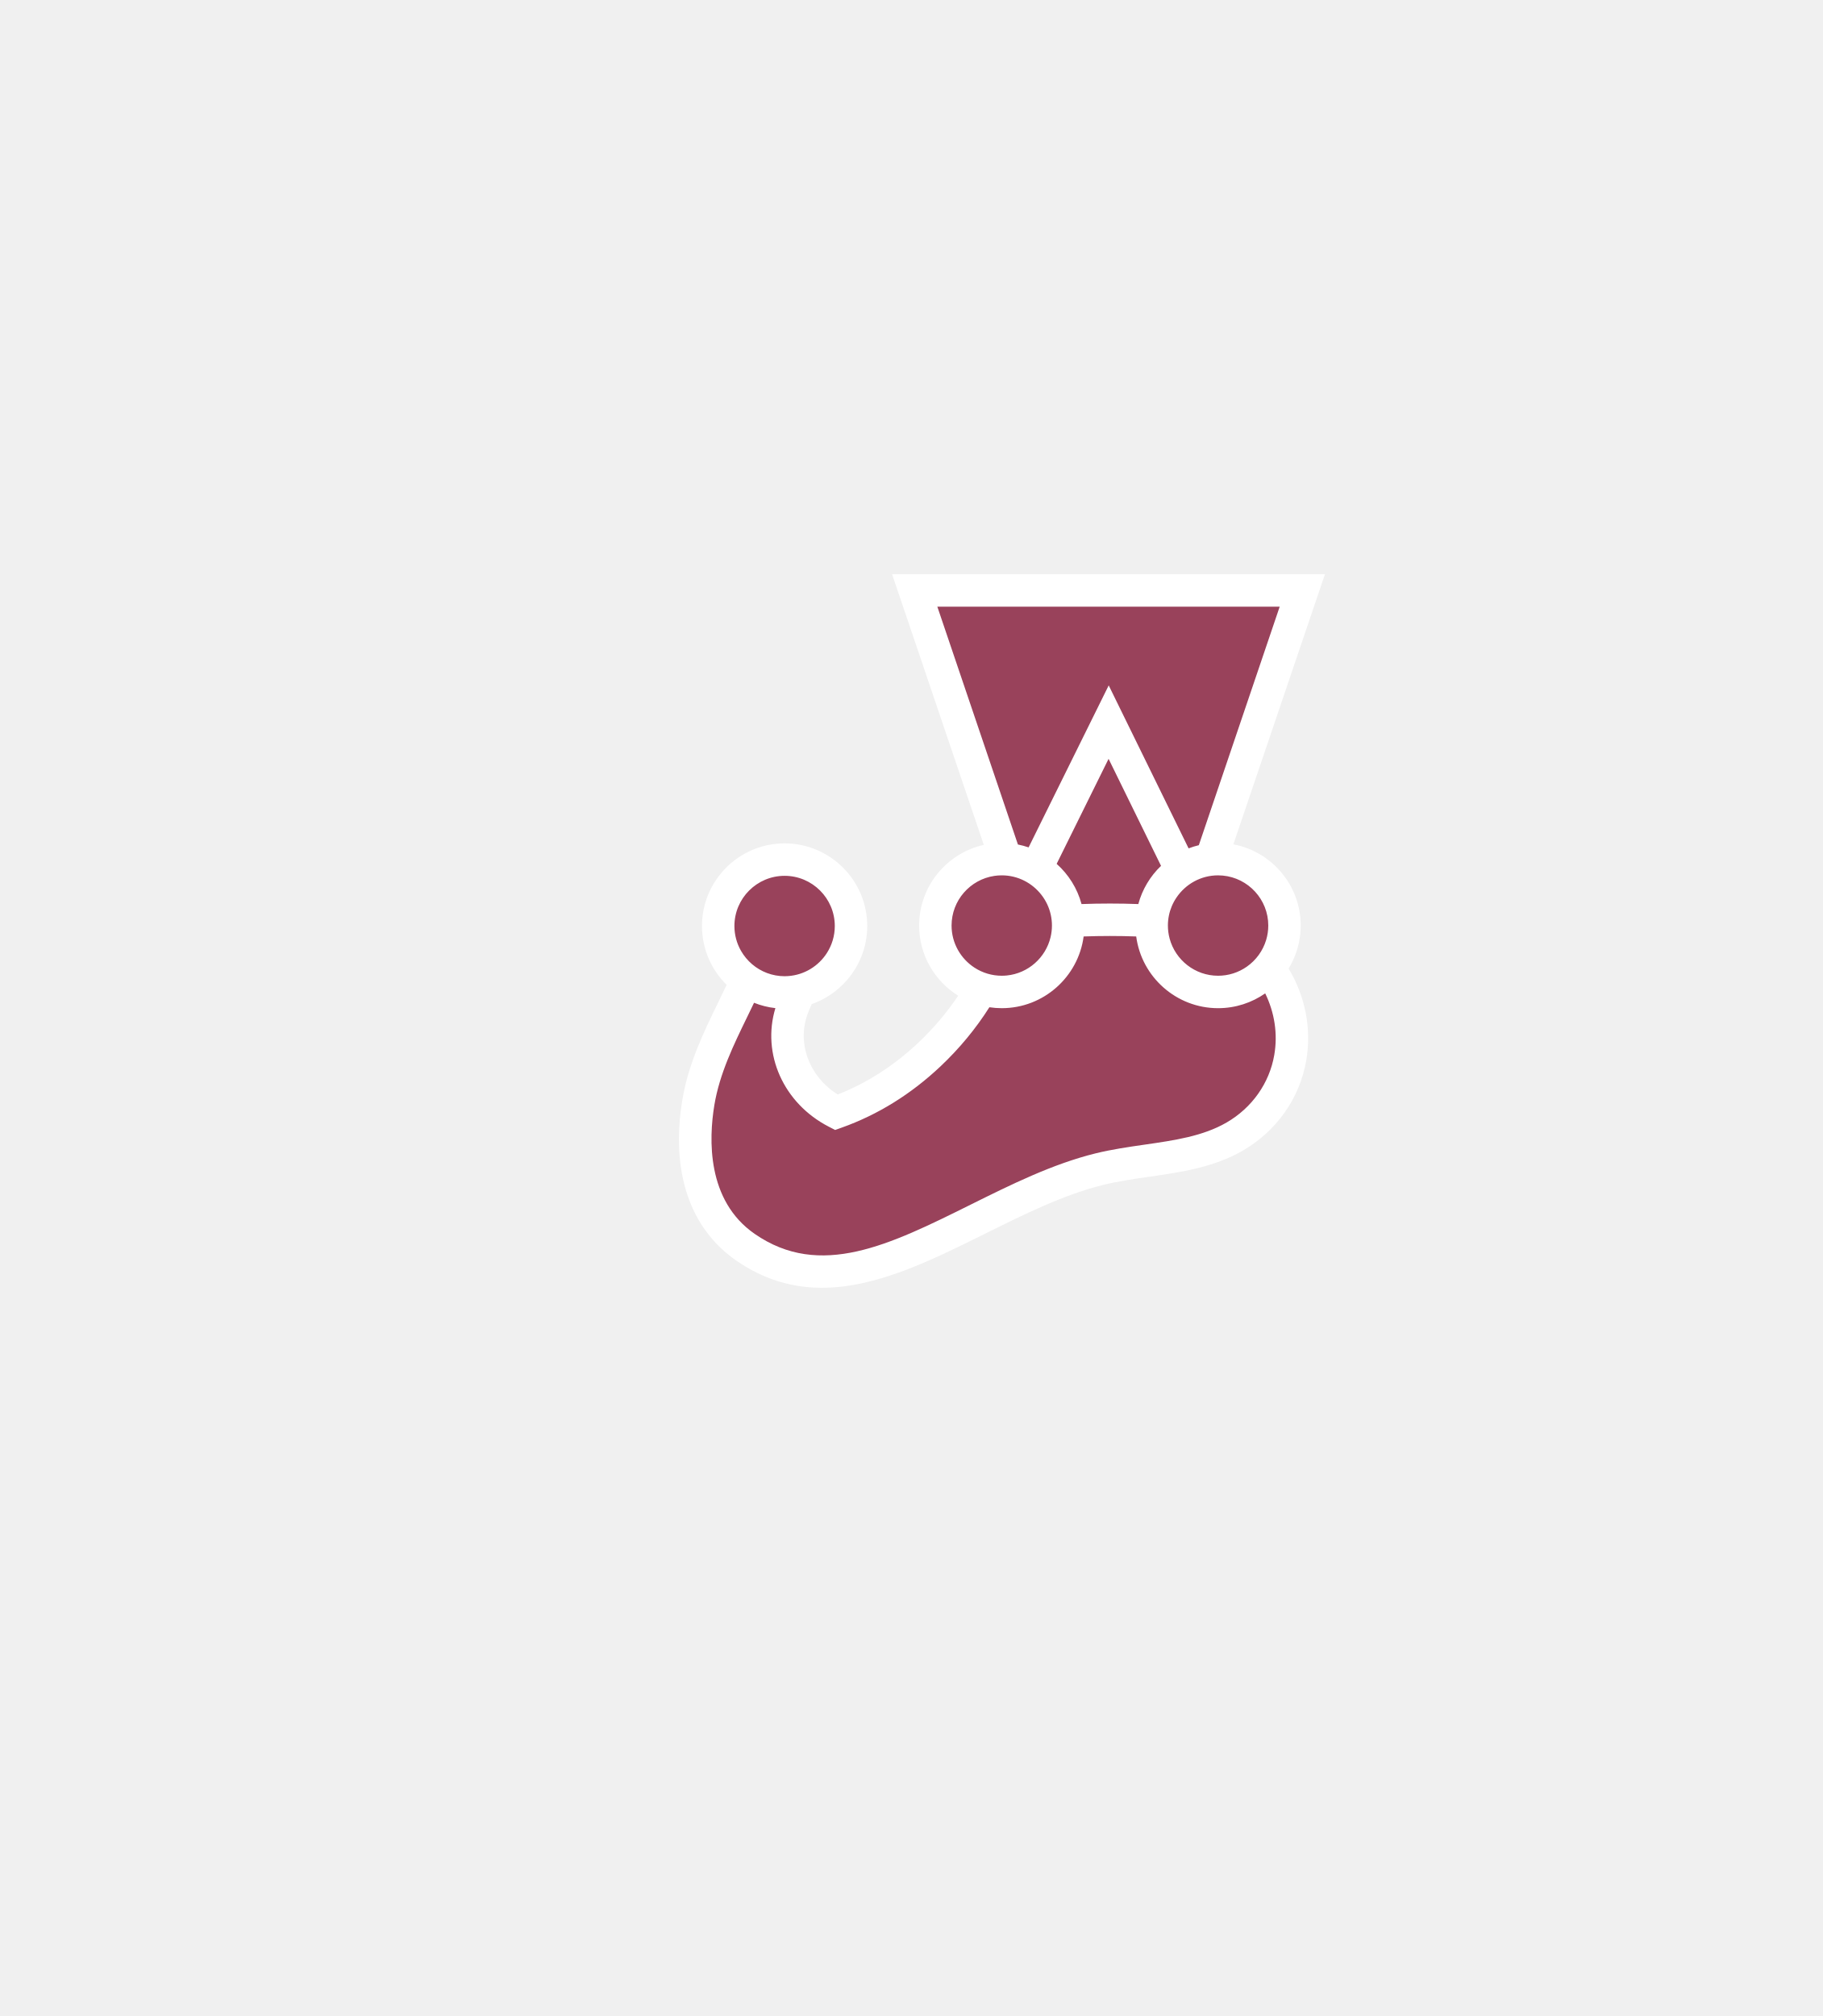
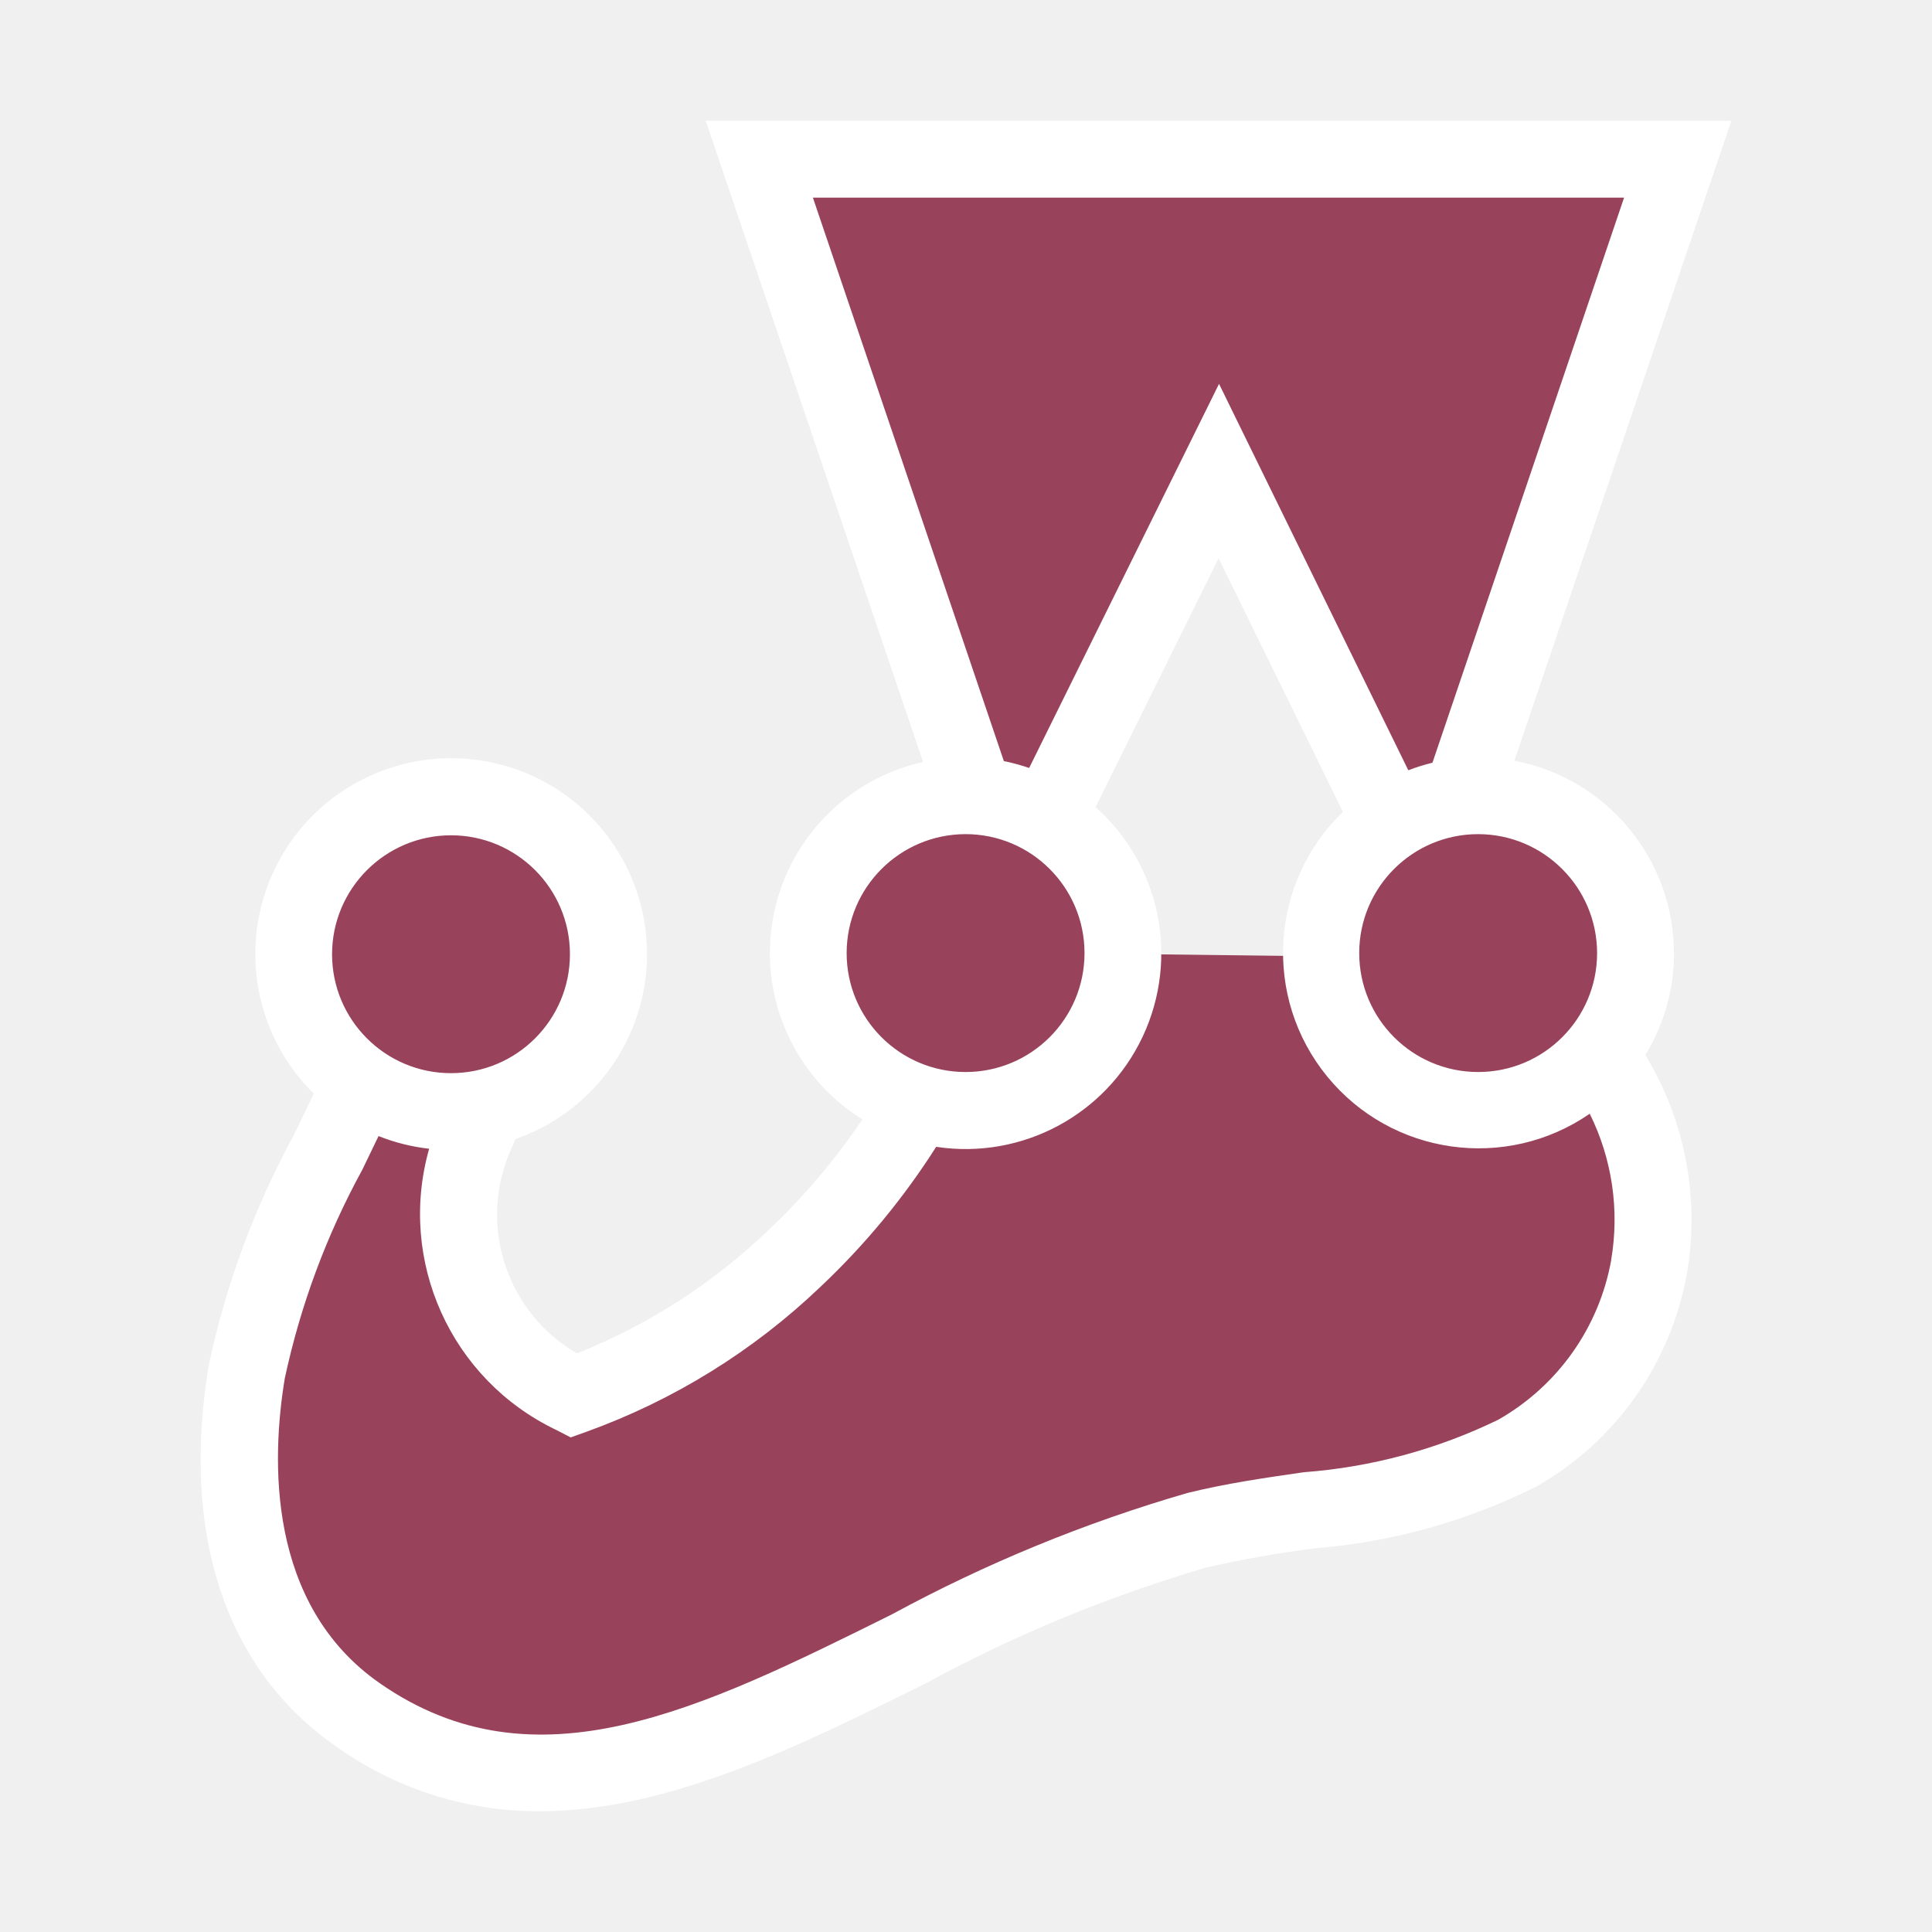
- <svg xmlns="http://www.w3.org/2000/svg" height="2500" preserveAspectRatio="xMidYMid" width="2261" viewBox="-165.831 -227.122 515.659 797.396">
-   <path d="M239.553 138.96c0-14.508-11.762-26.27-26.27-26.27-.934 0-1.854.05-2.762.146l36.082-106.42H93.267l36.032 106.327a26.318 26.318 0 0 0-1.597-.052c-14.508 0-26.27 11.76-26.27 26.27 0 11.727 7.686 21.656 18.293 25.034-5.602 9.704-12.652 18.445-20.656 25.997-10.884 10.267-23.34 18.053-36.812 22.85-16.04-8.24-23.614-26.565-16.78-42.632.772-1.815 1.56-3.654 2.313-5.485 11.62-2.712 20.28-13.129 20.28-25.576 0-14.509-11.762-26.27-26.271-26.27s-26.27 11.761-26.27 26.27c0 8.897 4.426 16.756 11.193 21.508-6.502 14.804-16.06 30.298-19.038 48.255-3.569 21.52-.012 44.364 18.601 57.265 43.348 30.044 90.402-18.625 140.014-30.86 17.98-4.433 37.717-3.719 53.558-12.893 11.896-6.89 19.739-18.309 21.964-31.128 2.2-12.664-1.006-25.273-8.378-35.497a26.158 26.158 0 0 0 6.11-16.839" fill="#99425b" />
-   <path d="M235.5 190.198c-1.932 11.13-8.806 20.851-18.858 26.674-9.371 5.427-20.6 7.047-32.49 8.761-6.369.918-12.955 1.869-19.389 3.455-17.012 4.195-33.49 12.38-49.424 20.295-31.89 15.84-59.43 29.518-85.398 11.52-19.022-13.183-18.144-37.575-15.928-50.941 2.054-12.384 7.607-23.789 12.976-34.818a796.621 796.621 0 0 0 2.722-5.634 32.453 32.453 0 0 0 8.443 2.118c-5.466 18.039 3.13 37.653 21.171 46.921l2.47 1.269 2.614-.931c14.263-5.08 27.406-13.23 39.063-24.229 7.535-7.109 14.014-14.974 19.339-23.378a32.8 32.8 0 0 0 4.891.367c16.559 0 30.271-12.379 32.393-28.367 6.778-.248 13.977-.25 20.794-.002 2.12 15.99 15.834 28.37 32.393 28.37 6.924 0 13.346-2.17 18.637-5.856 3.673 7.519 5.044 15.979 3.581 24.406zM41.8 119.295c10.948 0 19.854 8.907 19.854 19.855 0 3.932-1.154 7.599-3.135 10.687-3.3 5.147-8.91 8.675-15.355 9.115-.451.03-.906.052-1.364.052-2.44 0-4.777-.445-6.938-1.253a19.967 19.967 0 0 1-10.305-8.777 19.725 19.725 0 0 1-2.612-9.824c0-10.948 8.907-19.855 19.855-19.855zm66.049 19.666c0-9.947 7.353-18.206 16.907-19.634.962-.145 1.946-.22 2.947-.22 6.365 0 12.032 3.015 15.666 7.687a19.88 19.88 0 0 1 2.318 3.765 19.73 19.73 0 0 1 1.87 8.402c0 1.587-.192 3.13-.545 4.61-1.935 8.1-8.842 14.292-17.306 15.144-.658.066-1.326.1-2.003.1a19.734 19.734 0 0 1-10.76-3.181c-5.466-3.541-9.094-9.69-9.094-16.673zm82.865-23.61a32.721 32.721 0 0 0-8.991 15.117 304.792 304.792 0 0 0-22.458 0c-1.68-6.232-5.162-11.73-9.847-15.906l20.545-41.542zM102.216 12.834h135.437l-31.989 94.345a32.479 32.479 0 0 0-4.051 1.255l-31.6-64.463-31.69 64.078a32.502 32.502 0 0 0-4.226-1.139zm130.92 126.128c0 1.99-.297 3.912-.844 5.727a19.933 19.933 0 0 1-7.653 10.545 19.74 19.74 0 0 1-11.357 3.582c-9.167 0-16.9-6.247-19.174-14.707a19.803 19.803 0 0 1-.68-5.147c0-2.714.548-5.302 1.538-7.66a19.848 19.848 0 0 1 1.878-3.442c3.573-5.274 9.602-8.752 16.438-8.752.627 0 1.245.032 1.858.09 10.08.939 17.997 9.442 17.997 19.764zm12.833 0c0-15.958-11.498-29.273-26.642-32.117L255.553 0H84.318L120.6 107.061c-14.618 3.253-25.583 16.316-25.583 31.9 0 11.702 6.184 21.98 15.452 27.756-4.458 6.642-9.744 12.892-15.802 18.608-9.608 9.063-20.311 15.937-31.85 20.46-11.623-7.301-16.536-21.07-11.434-33.064l.4-.94.75-1.764c12.766-4.453 21.953-16.603 21.953-30.867 0-18.024-14.663-32.687-32.686-32.687S9.112 121.126 9.112 139.15c0 9.097 3.74 17.335 9.758 23.267a552.73 552.73 0 0 1-3.418 7.11c-5.503 11.301-11.739 24.11-14.098 38.335-4.684 28.25 2.872 50.833 21.277 63.588 11.168 7.74 22.51 10.784 33.923 10.784 21.49 0 43.23-10.797 64.493-21.359 15.313-7.605 31.148-15.47 46.789-19.328 5.82-1.435 11.808-2.299 18.148-3.213 12.573-1.814 25.573-3.689 37.089-10.358 13.349-7.732 22.486-20.702 25.07-35.582 2.218-12.775-.451-25.57-6.961-36.422a32.488 32.488 0 0 0 4.787-17.011z" fill="#fff" />
+ <svg xmlns="http://www.w3.org/2000/svg" width="256px" height="256px" viewBox="0 0 32 32" fill="#000000">
+   <g id="SVGRepo_bgCarrier" stroke-width="0" />
+   <g id="SVGRepo_tracerCarrier" stroke-linecap="round" stroke-linejoin="round" />
+   <g id="SVGRepo_iconCarrier">
+     <path d="M27.089,15.786a2.606,2.606,0,0,0-2.606-2.606c-.093,0-.184.005-.274.014l3.58-10.557H12.577l3.574,10.548c-.052,0-.105-.005-.158-.005a2.607,2.607,0,0,0-.792,5.09,11.375,11.375,0,0,1-2.049,2.579A10.443,10.443,0,0,1,9.5,23.116a3.324,3.324,0,0,1-1.665-4.23c.077-.18.155-.362.23-.544a2.608,2.608,0,1,0-2.09-.4,20.08,20.08,0,0,0-1.889,4.788c-.354,2.135,0,4.4,1.845,5.681,4.3,2.981,8.969-1.848,13.891-3.061,1.784-.44,3.742-.369,5.313-1.28a4.443,4.443,0,0,0,2.179-3.088,4.639,4.639,0,0,0-.831-3.521,2.6,2.6,0,0,0,.606-1.671ZM18.6,15.8v-.009a2.605,2.605,0,0,0-1.256-2.23L20.188,7.8l2.85,5.814a2.6,2.6,0,0,0-1.161,2.169c0,.019,0,.038,0,.057L18.6,15.8Z" style="fill:#99425b" />
+     <path d="M27.726,15.786A3.248,3.248,0,0,0,25.083,12.6L28.677,2H11.689l3.6,10.621a3.242,3.242,0,0,0-1.005,5.919,10.852,10.852,0,0,1-1.568,1.846,9.836,9.836,0,0,1-3.16,2.03,2.657,2.657,0,0,1-1.134-3.281l.04-.093.074-.175a3.244,3.244,0,1,0-3.34-.754c-.108.231-.222.465-.339.706a14.022,14.022,0,0,0-1.4,3.8c-.465,2.8.285,5.043,2.111,6.308A5.751,5.751,0,0,0,8.934,30c2.132,0,4.289-1.071,6.4-2.119a23.638,23.638,0,0,1,4.642-1.917,18.262,18.262,0,0,1,1.8-.319,9.969,9.969,0,0,0,3.679-1.028,5.088,5.088,0,0,0,2.487-3.53,5.255,5.255,0,0,0-.69-3.613,3.225,3.225,0,0,0,.475-1.688Zm-1.273,0a1.97,1.97,0,1,1-1.97-1.97,1.973,1.973,0,0,1,1.97,1.97ZM26.9,3.273l-3.174,9.36a3.283,3.283,0,0,0-.4.125l-3.135-6.4L17.046,12.72a3.276,3.276,0,0,0-.419-.114L13.464,3.273ZM15.993,13.816a1.97,1.97,0,1,1-1.97,1.97,1.972,1.972,0,0,1,1.97-1.97Zm-8.523.019A1.97,1.97,0,1,1,5.5,15.805a1.972,1.972,0,0,1,1.969-1.97Zm19.217,7.034a3.818,3.818,0,0,1-1.871,2.646,8.88,8.88,0,0,1-3.223.87c-.632.091-1.285.185-1.924.343a24.609,24.609,0,0,0-4.9,2.013c-3.164,1.571-5.9,2.928-8.472,1.143-1.887-1.308-1.8-3.728-1.58-5.054A12.775,12.775,0,0,1,6,19.376c.092-.19.182-.375.27-.559a3.25,3.25,0,0,0,.838.21,3.963,3.963,0,0,0,2.1,4.655l.245.126.259-.093a11.022,11.022,0,0,0,3.876-2.4,12.11,12.11,0,0,0,1.918-2.32,3.241,3.241,0,0,0,2.64-5.627l2.038-4.121,2.059,4.2a3.24,3.24,0,0,0,4.088,5,3.952,3.952,0,0,1,.355,2.421Z" style="fill:#fff" />
+   </g>
</svg>
